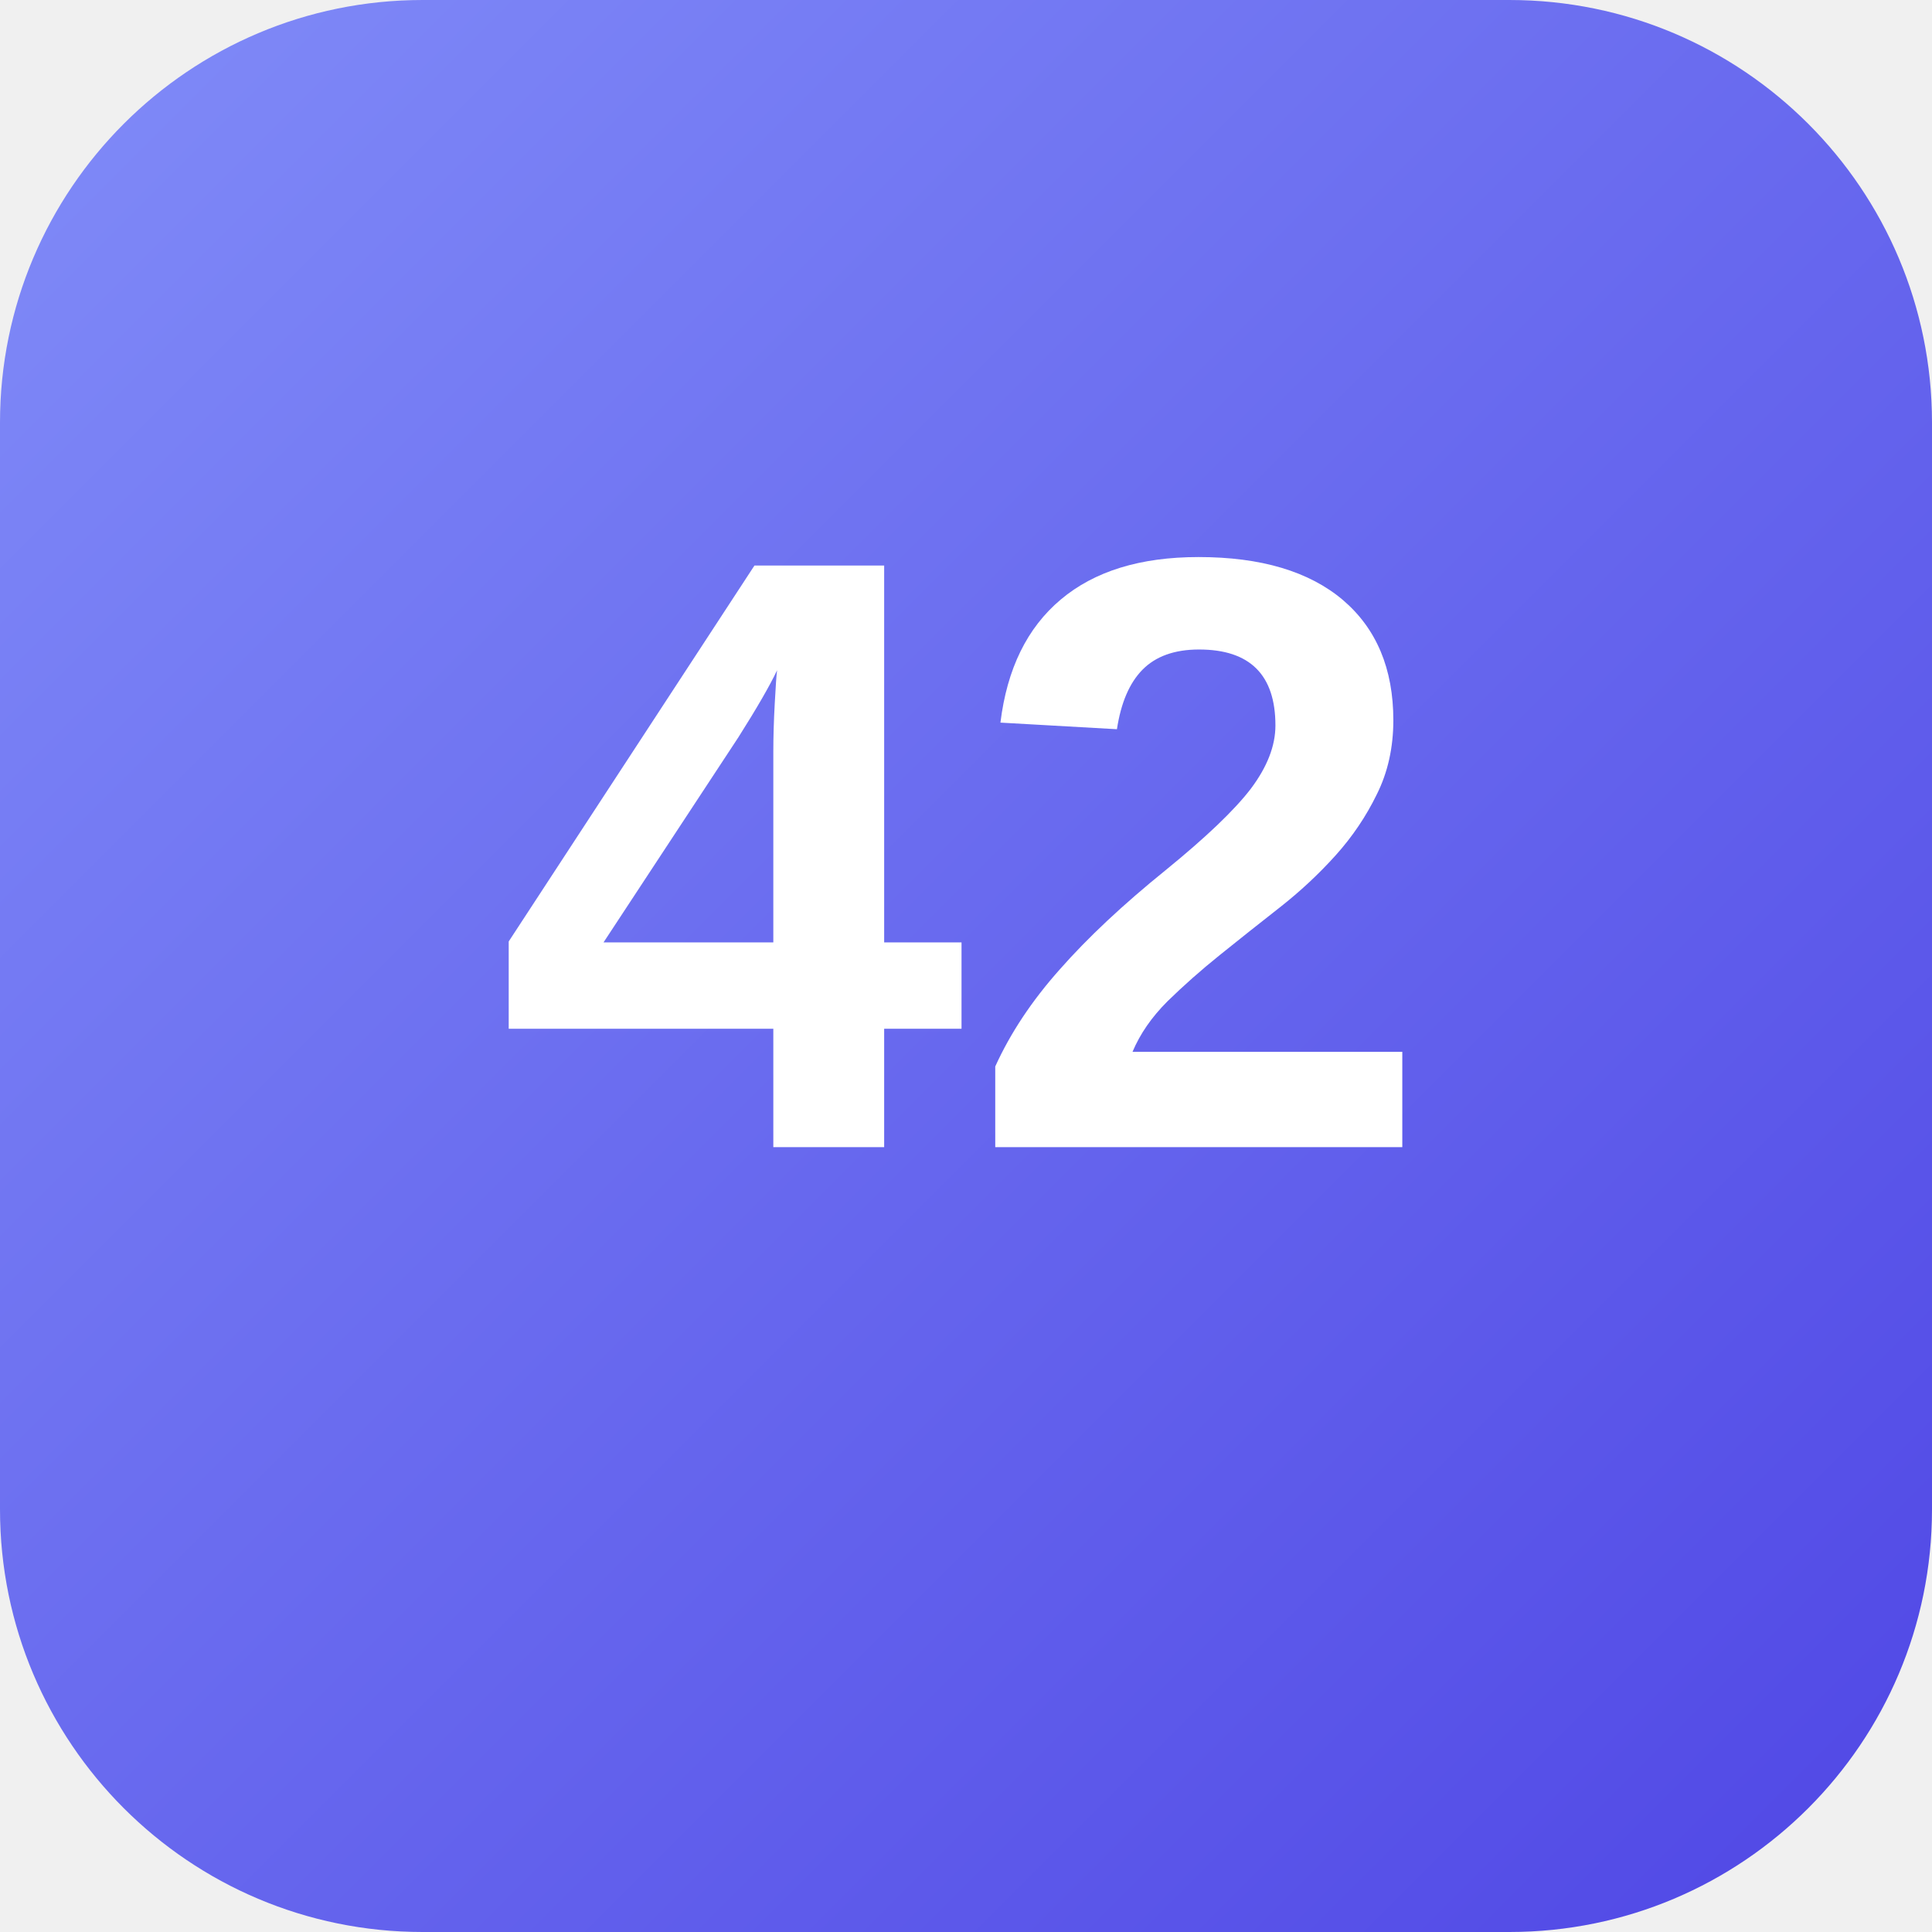
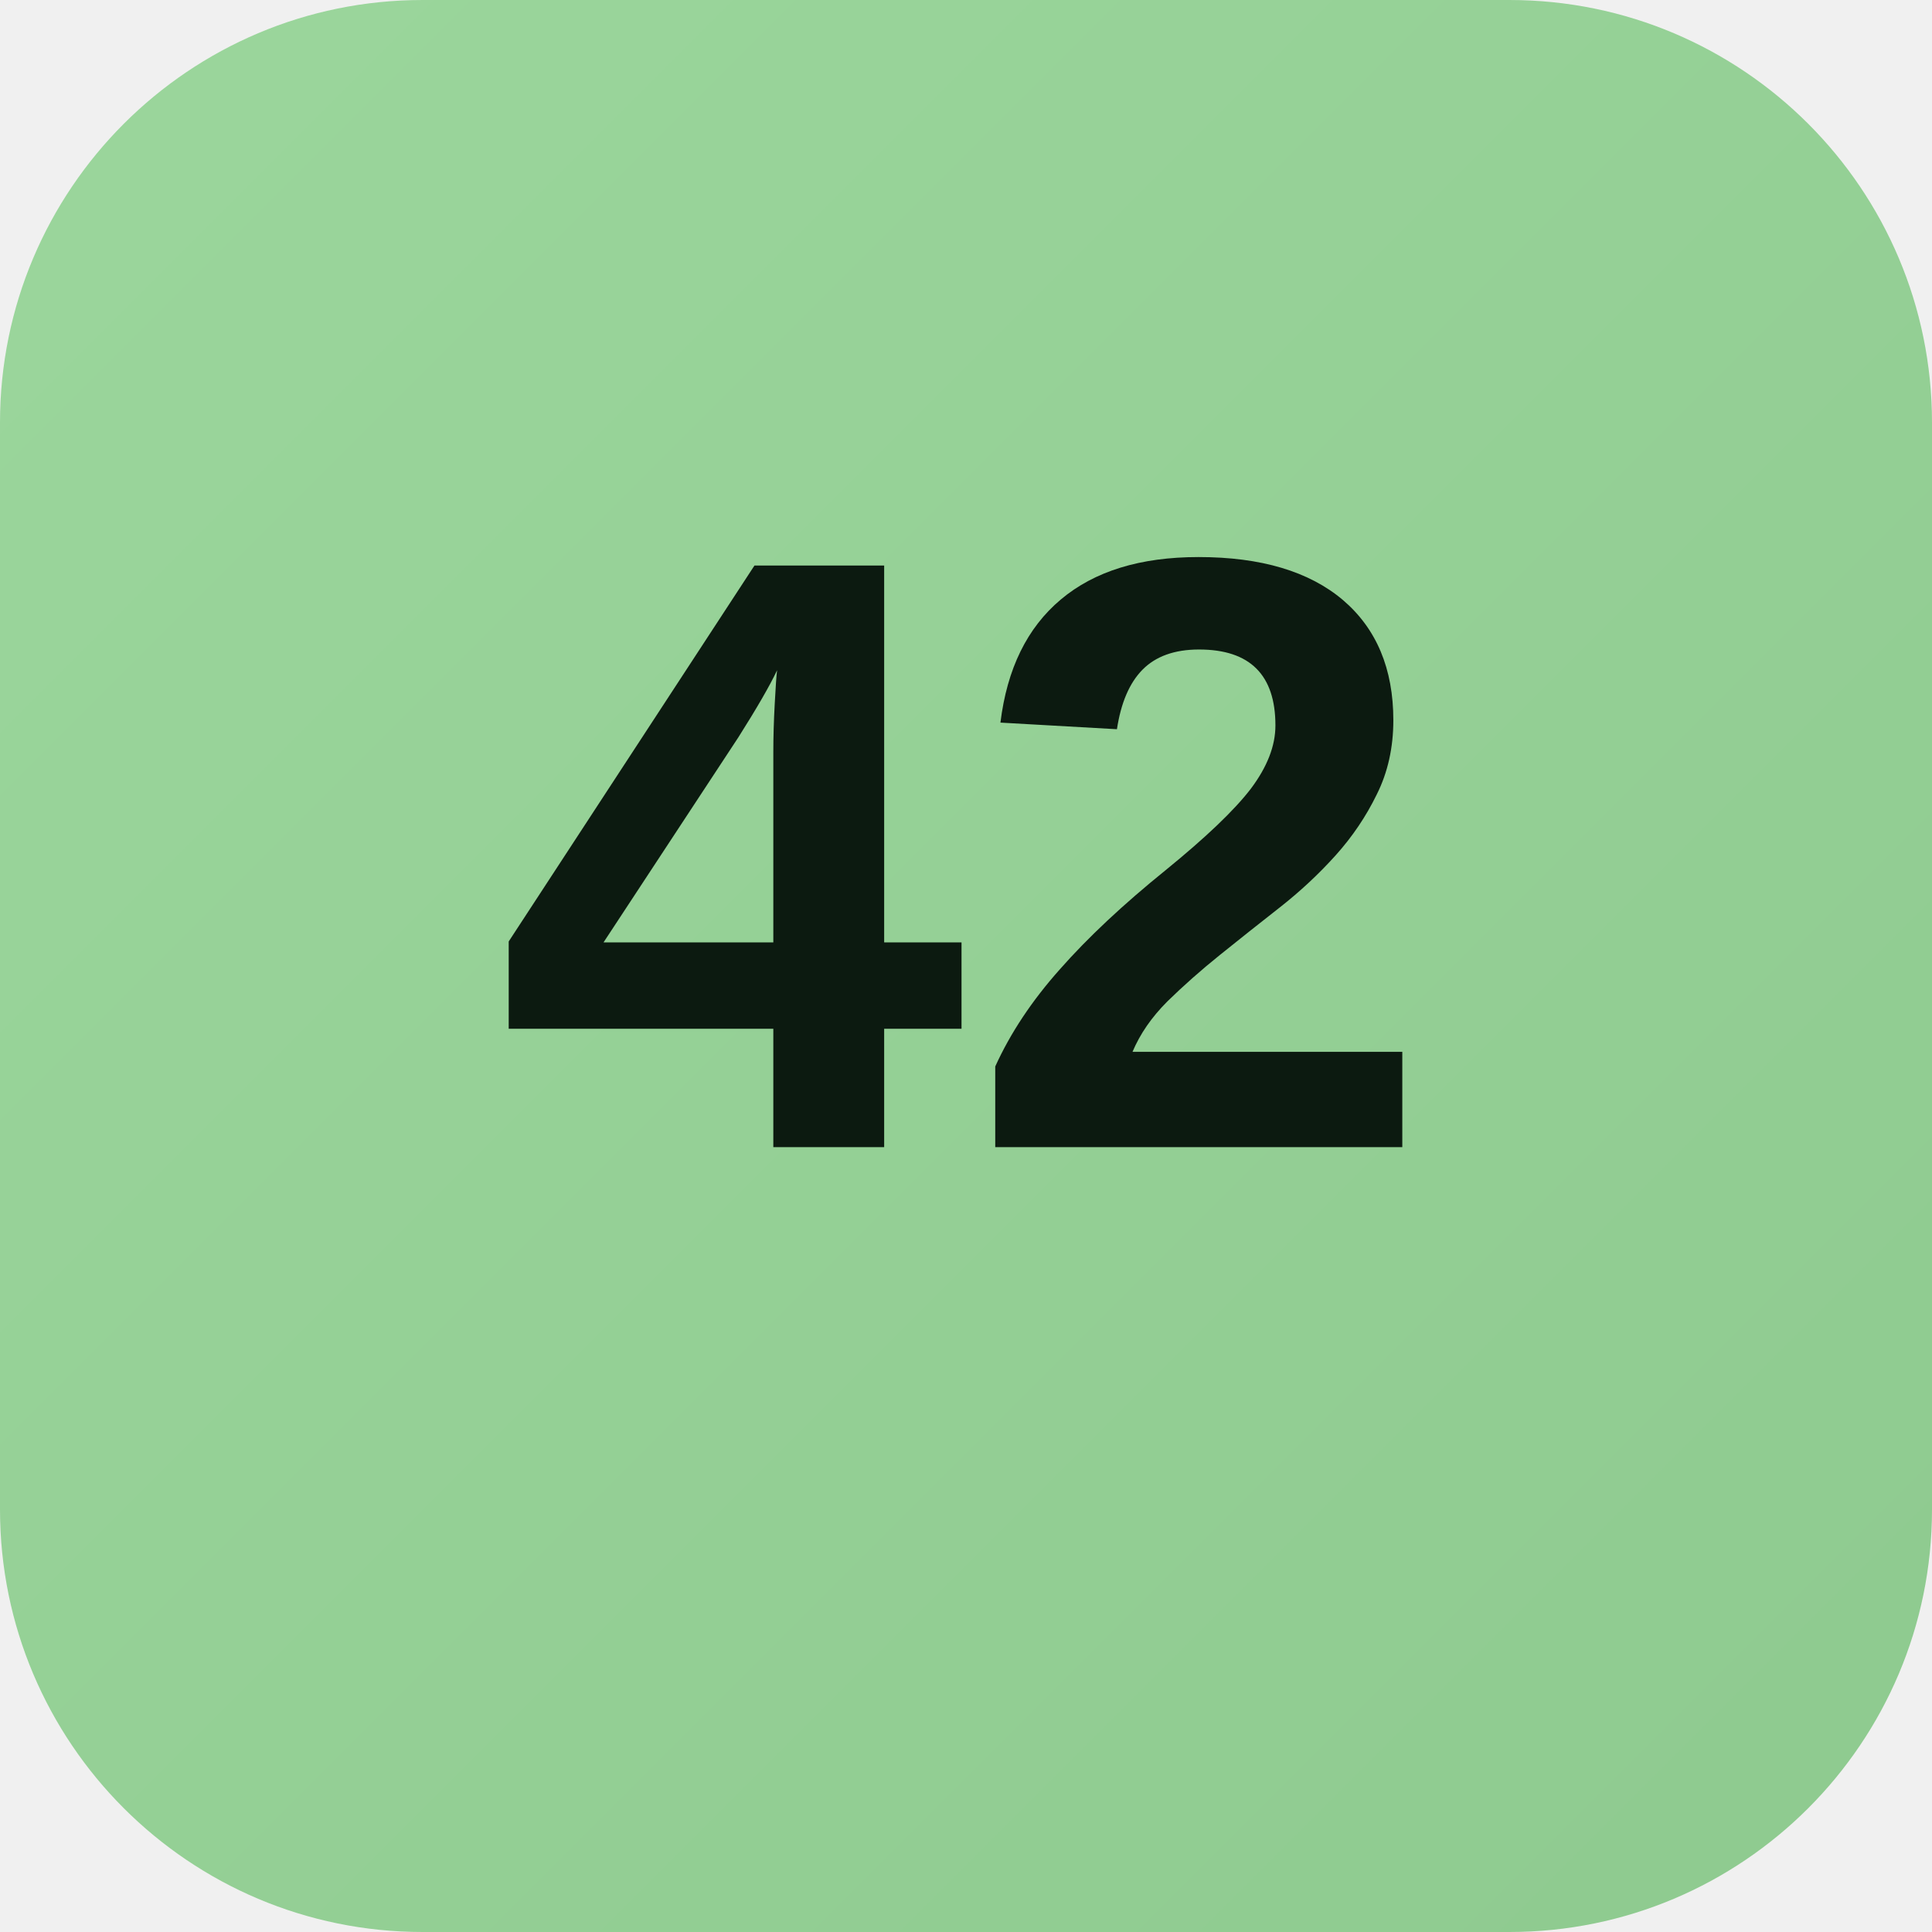
<svg xmlns="http://www.w3.org/2000/svg" width="64" height="64" viewBox="0 0 64 64" role="img" aria-label="Build42">
  <defs>
    <linearGradient id="mark" x1="0" x2="1" y1="0" y2="1">
-       <stop offset="0" stop-color="#818cf8" />
-       <stop offset="1" stop-color="#4f46e5" />
+       <stop offset="0" stop-color="#9bd69c" />
+       <stop offset="1" stop-color="#8eca8f" />
    </linearGradient>
  </defs>
  <rect width="64" height="64" rx="14" fill="url(#mark)" />
-   <text x="32" y="38" text-anchor="middle" fill="#ffffff" font-family="Arial, sans-serif" font-size="28" font-weight="800">42</text>
+   <text x="32" y="38" text-anchor="middle" fill="#0c1a10" font-family="Arial, sans-serif" font-size="28" font-weight="800">42</text>
</svg>
